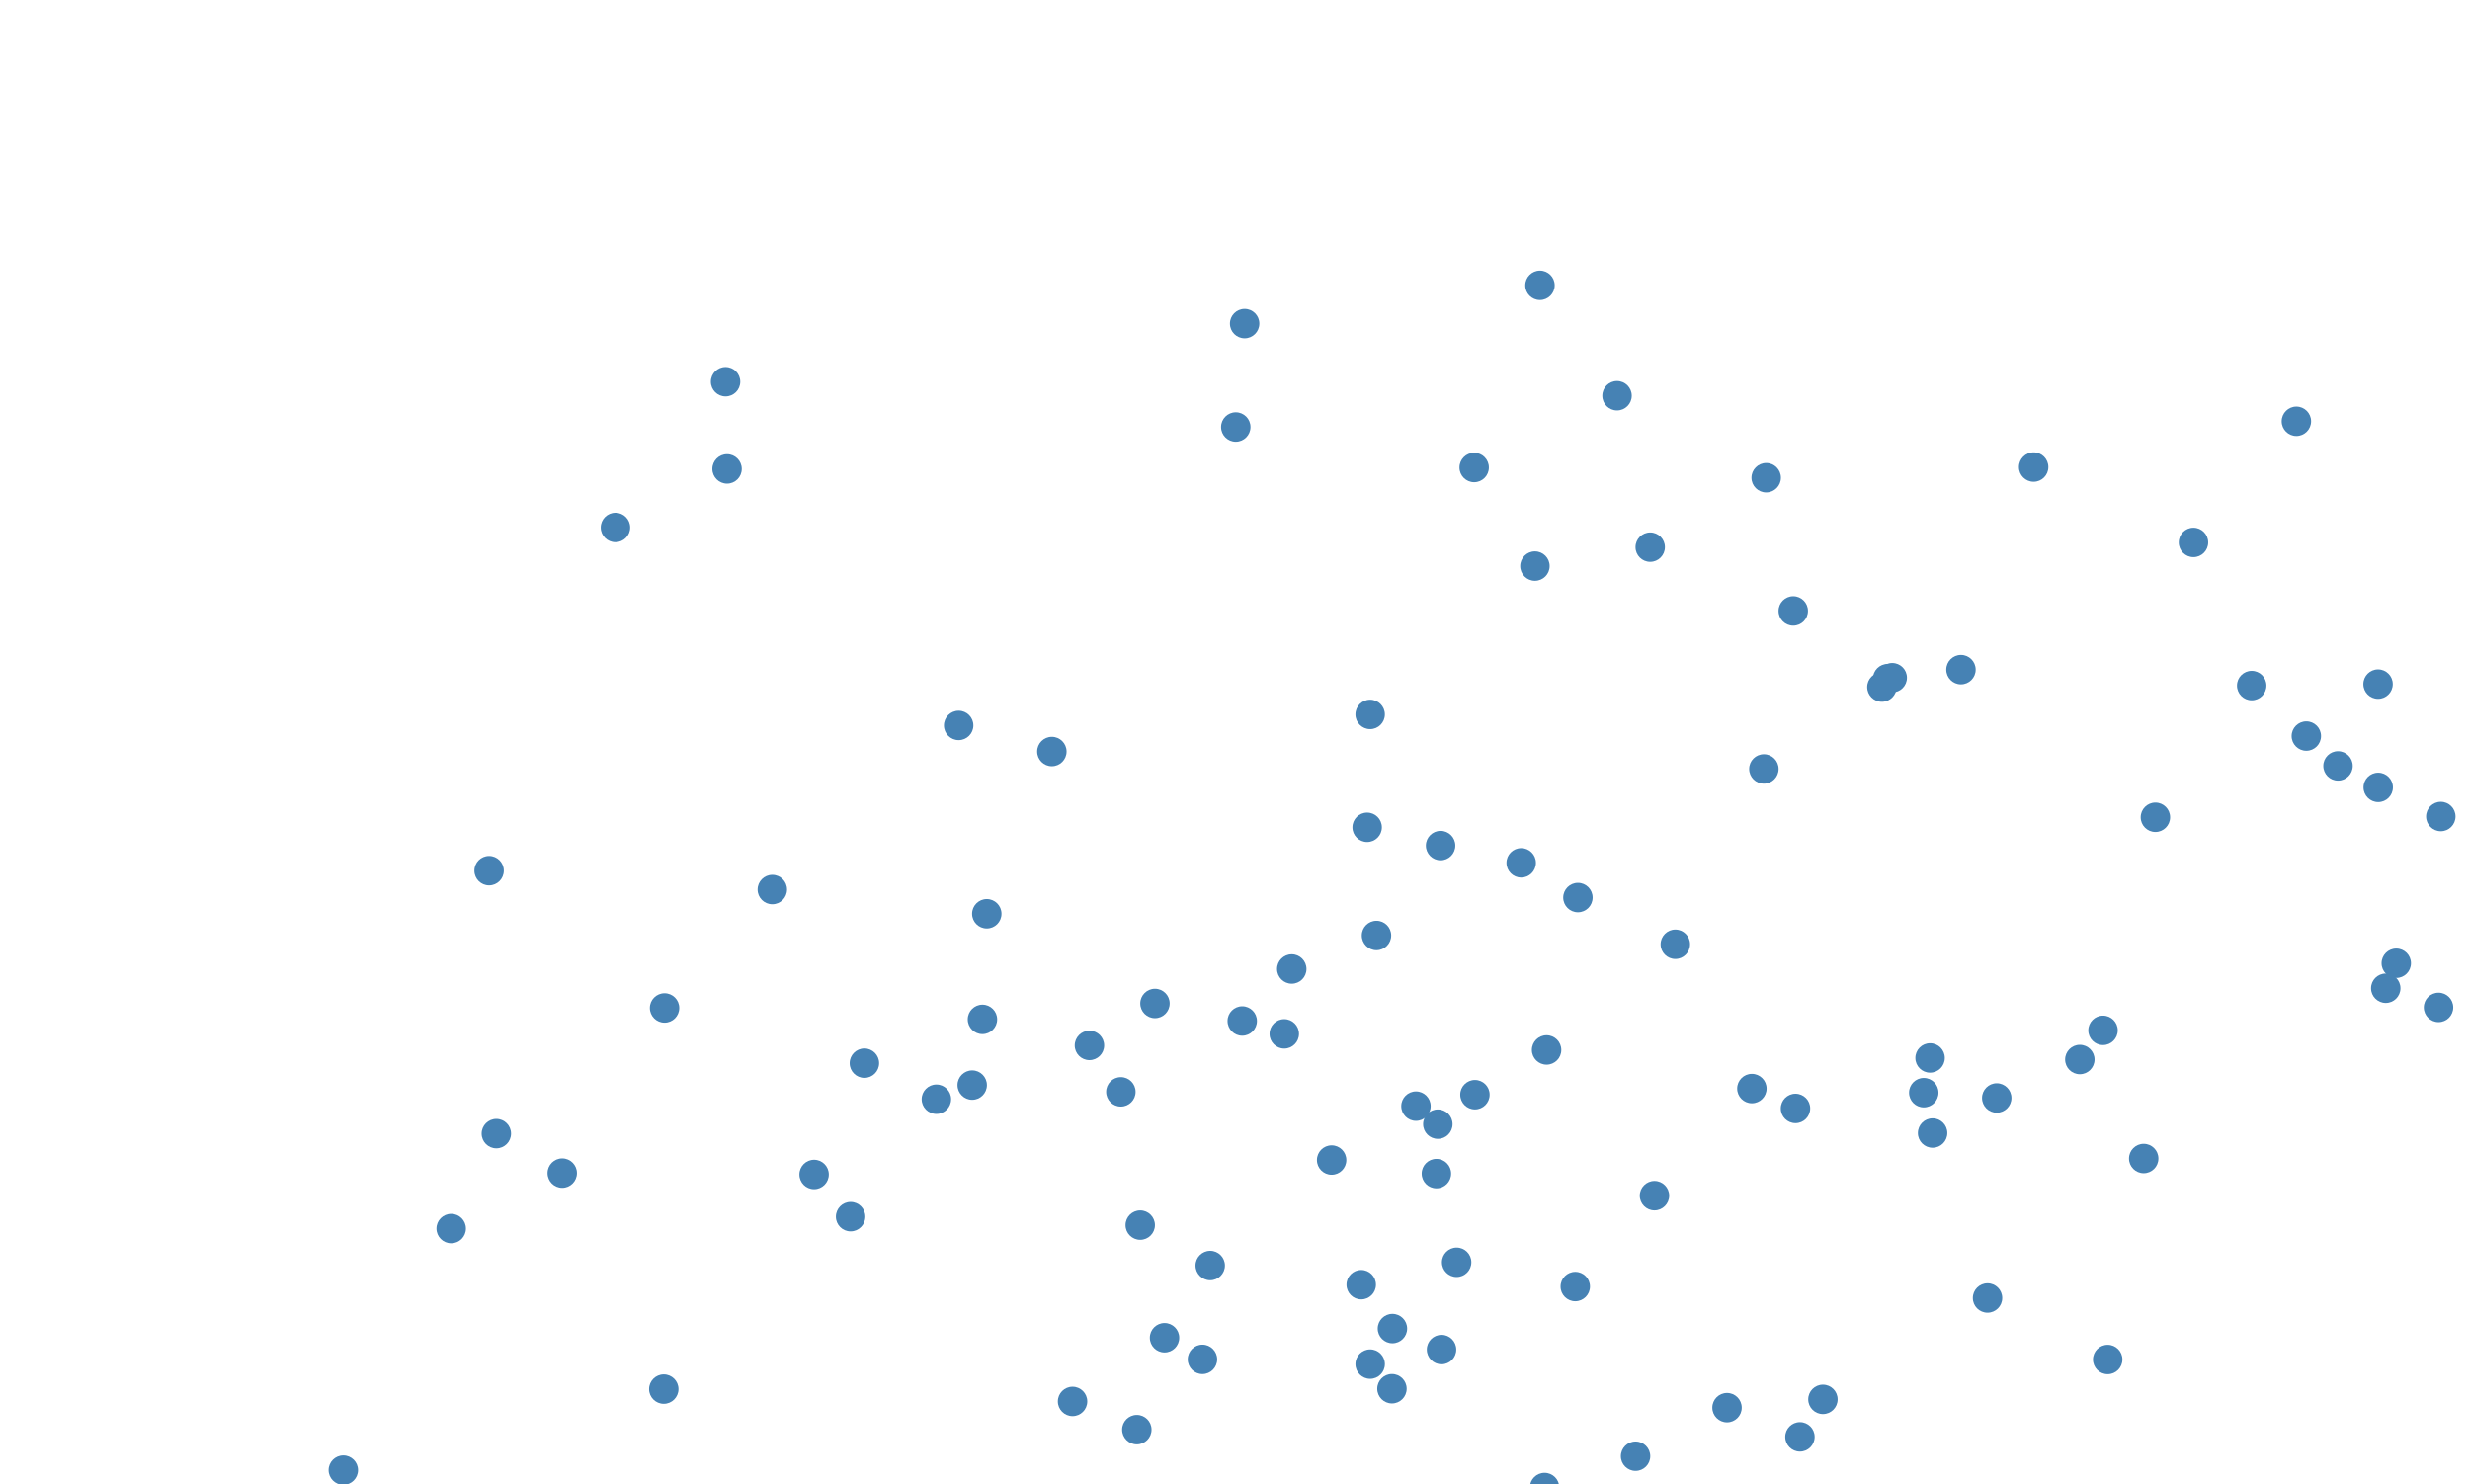
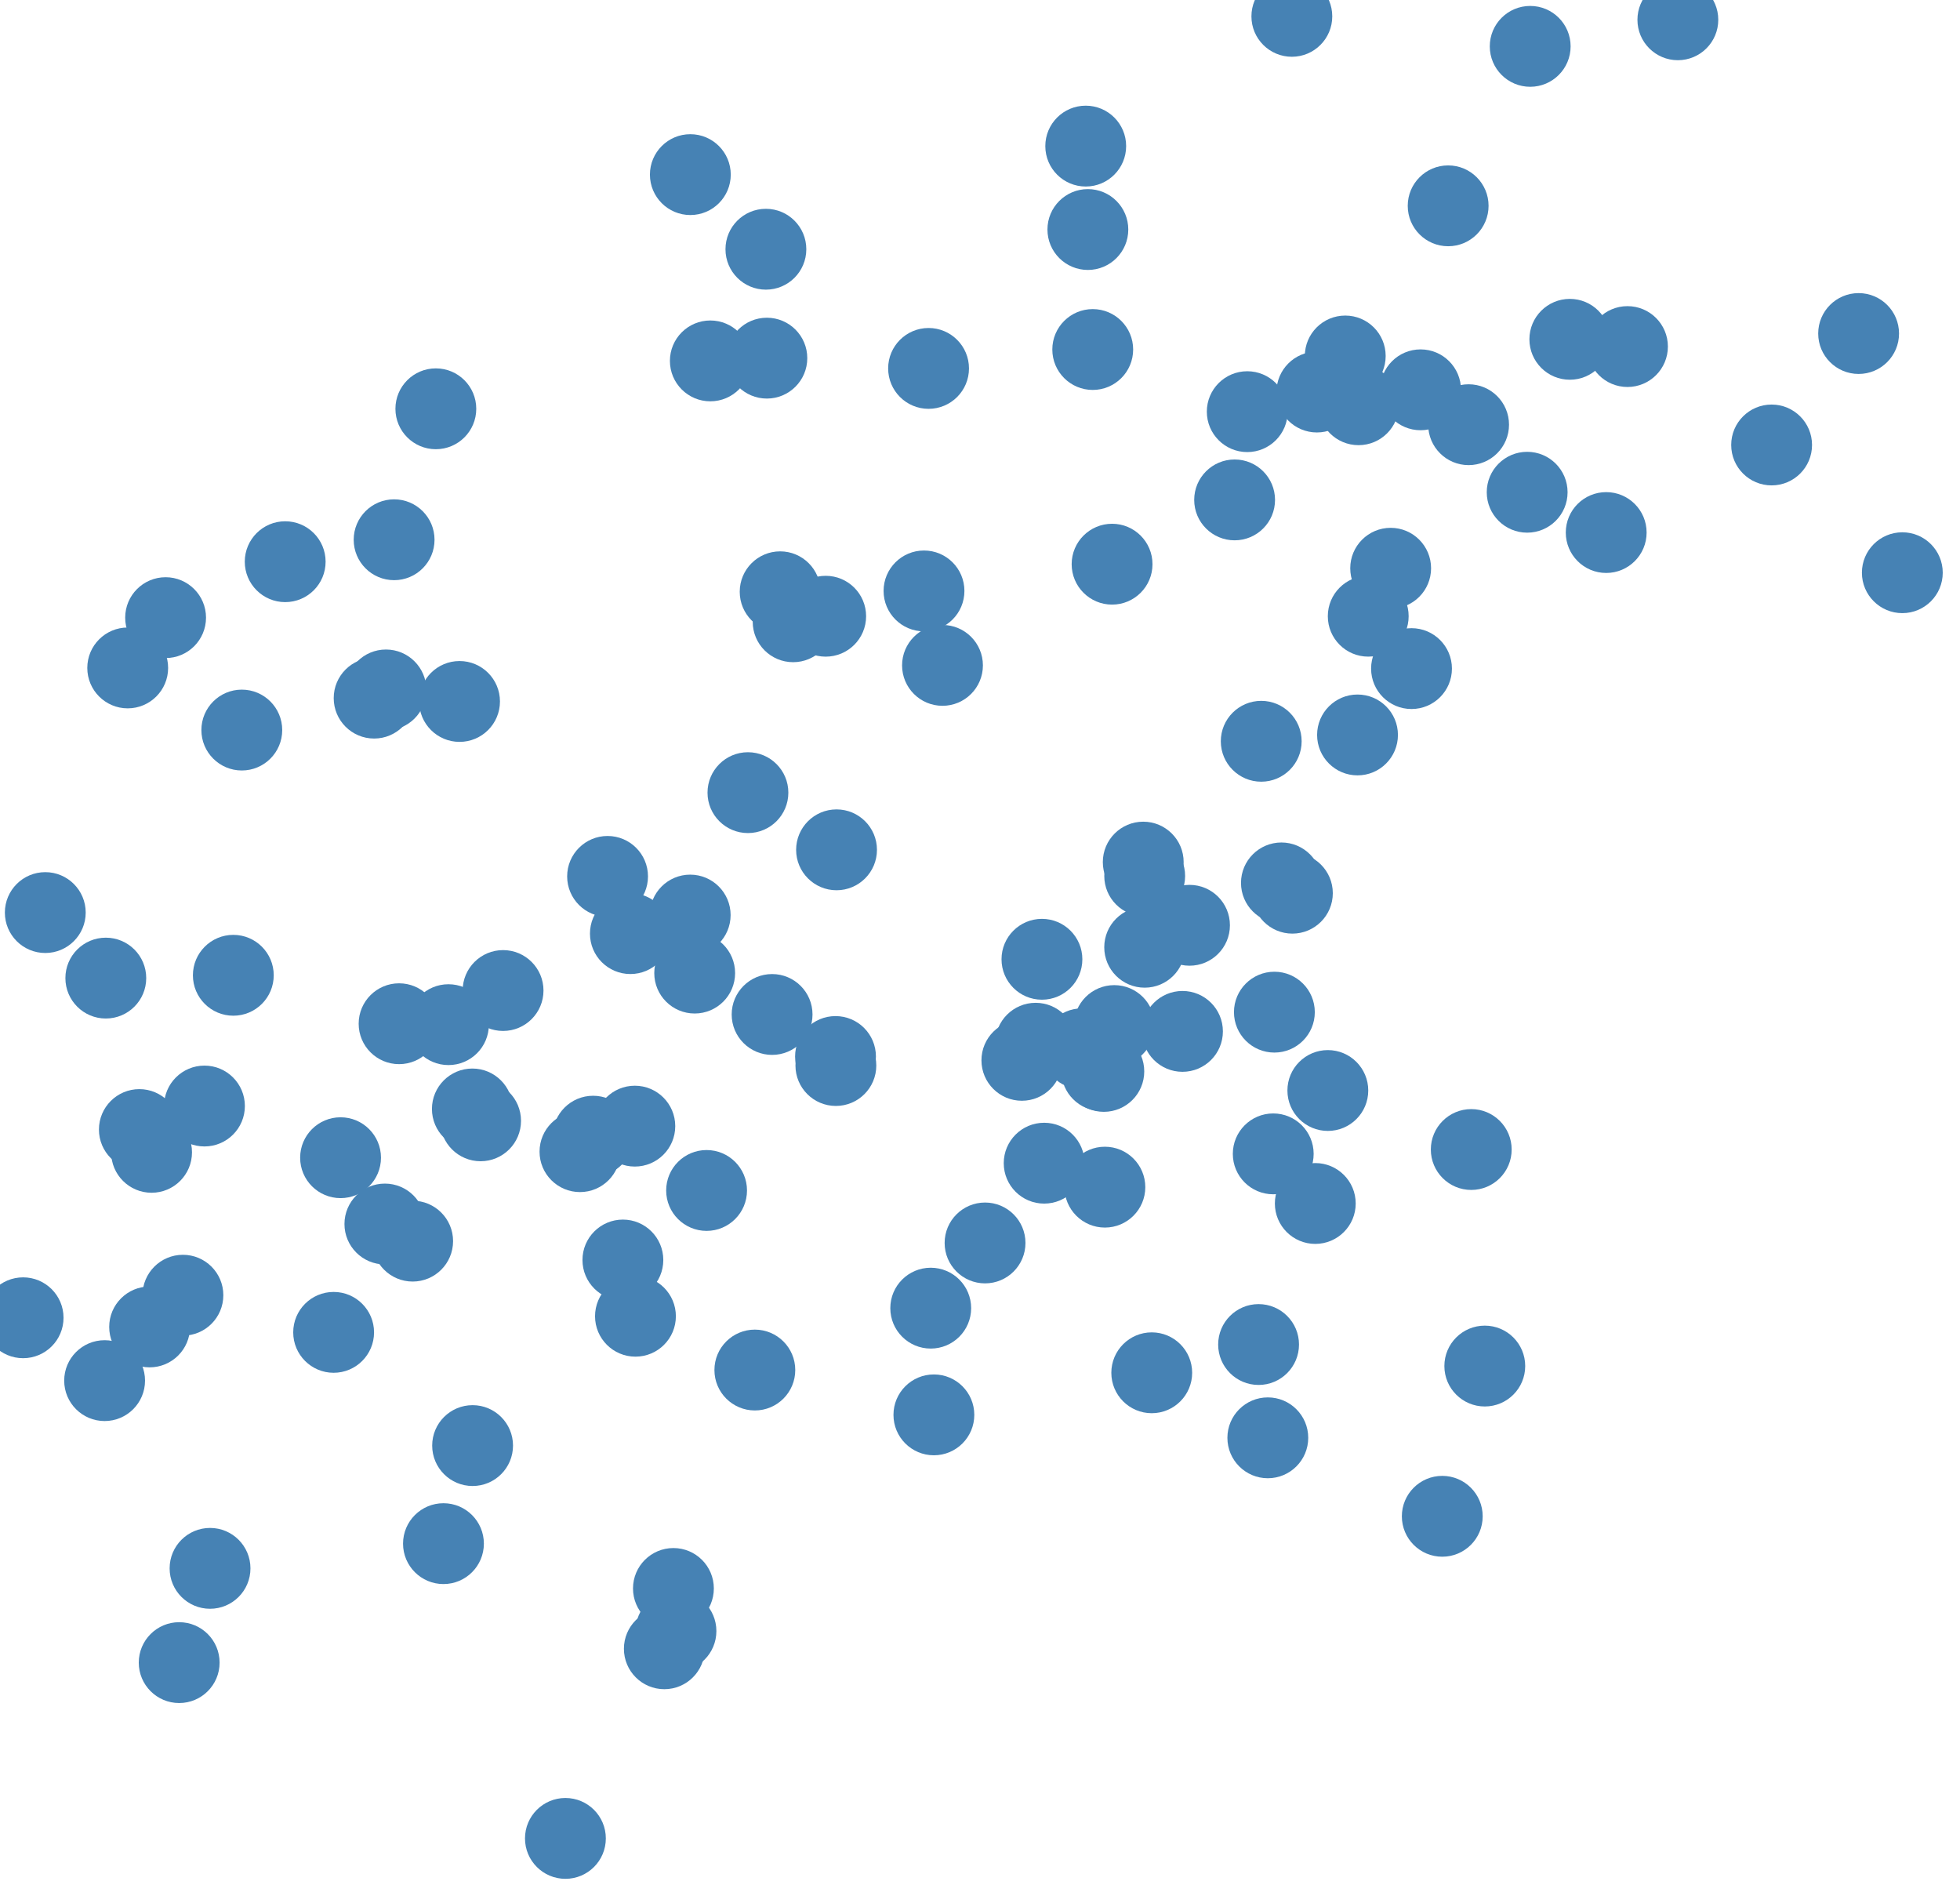
<svg xmlns="http://www.w3.org/2000/svg">
-   <g transform="translate(40,20)">
-     <circle cx="240.709" cy="170.776" r="3" style="fill: steelblue;" />
-     <circle cx="436.796" cy="136.191" r="3" style="fill: steelblue;" />
-     <circle cx="509.664" cy="247.064" r="3" style="fill: steelblue;" />
-     <circle cx="384.145" cy="196.067" r="3" style="fill: steelblue;" />
-     <circle cx="155.5" cy="127.936" r="3" style="fill: steelblue;" />
-     <circle cx="527.727" cy="132.446" r="3" style="fill: steelblue;" />
-     <circle cx="343.776" cy="120.114" r="3" style="fill: steelblue;" />
-     <circle cx="354.117" cy="211.061" r="3" style="fill: steelblue;" />
-     <circle cx="399.555" cy="146.667" r="3" style="fill: steelblue;" />
-     <circle cx="274.048" cy="38.185" r="3" style="fill: steelblue;" />
-     <circle cx="107.966" cy="57.845" r="3" style="fill: steelblue;" />
-     <circle cx="182.172" cy="193.191" r="3" style="fill: steelblue;" />
-     <circle cx="457.293" cy="185.443" r="3" style="fill: steelblue;" />
-     <circle cx="260.63" cy="75.339" r="3" style="fill: steelblue;" />
-     <circle cx="397.169" cy="216.258" r="3" style="fill: steelblue;" />
-     <circle cx="471.951" cy="105.483" r="3" style="fill: steelblue;" />
-     <circle cx="85.512" cy="87.568" r="3" style="fill: steelblue;" />
-     <circle cx="509.099" cy="114.541" r="3" style="fill: steelblue;" />
-     <circle cx="374.723" cy="75.247" r="3" style="fill: steelblue;" />
-     <circle cx="273.02" cy="95.445" r="3" style="fill: steelblue;" />
-     <circle cx="457.759" cy="146.512" r="3" style="fill: steelblue;" />
-     <circle cx="161.238" cy="166.347" r="3" style="fill: steelblue;" />
-     <circle cx="212.015" cy="67.087" r="3" style="fill: steelblue;" />
-     <circle cx="365.32" cy="244.699" r="3" style="fill: steelblue;" />
-     <circle cx="248.761" cy="205.575" r="3" style="fill: steelblue;" />
-     <circle cx="95.525" cy="185.555" r="3" style="fill: steelblue;" />
-     <circle cx="301.653" cy="172.566" r="3" style="fill: steelblue;" />
-     <circle cx="352.317" cy="202.829" r="3" style="fill: steelblue;" />
-     <circle cx="419.192" cy="119.809" r="3" style="fill: steelblue;" />
-     <circle cx="223.429" cy="177.607" r="3" style="fill: steelblue;" />
-     <circle cx="281.788" cy="163.04" r="3" style="fill: steelblue;" />
-     <circle cx="205.218" cy="257.215" r="3" style="fill: steelblue;" />
-     <circle cx="160.353" cy="187.883" r="3" style="fill: steelblue;" />
-     <circle cx="174.508" cy="133.26" r="3" style="fill: steelblue;" />
-     <circle cx="252.93" cy="219.334" r="3" style="fill: steelblue;" />
-     <circle cx="326.156" cy="206.045" r="3" style="fill: steelblue;" />
-     <circle cx="206.8" cy="238.078" r="3" style="fill: steelblue;" />
-     <circle cx="239.417" cy="125.689" r="3" style="fill: steelblue;" />
-     <circle cx="213.334" cy="188.212" r="3" style="fill: steelblue;" />
-     <circle cx="262.72" cy="295.412" r="3" style="fill: steelblue;" />
-     <circle cx="61.218" cy="211.18" r="3" style="fill: steelblue;" />
-     <circle cx="54.97" cy="308.01" r="3" style="fill: steelblue;" />
-     <circle cx="275.397" cy="194.116" r="3" style="fill: steelblue;" />
-     <circle cx="186.337" cy="334.655" r="3" style="fill: steelblue;" />
-     <circle cx="316.991" cy="310.134" r="3" style="fill: steelblue;" />
-     <circle cx="239.419" cy="258.182" r="3" style="fill: steelblue;" />
-     <circle cx="327.065" cy="273.02" r="3" style="fill: steelblue;" />
-     <circle cx="253.783" cy="152.438" r="3" style="fill: steelblue;" />
-     <circle cx="311.759" cy="289.144" r="3" style="fill: steelblue;" />
-     <circle cx="188.581" cy="202.664" r="3" style="fill: steelblue;" />
-     <circle cx="195.536" cy="184.638" r="3" style="fill: steelblue;" />
-     <circle cx="398.604" cy="286.423" r="3" style="fill: steelblue;" />
-     <circle cx="221.902" cy="190.835" r="3" style="fill: steelblue;" />
-     <circle cx="150.96" cy="204.165" r="3" style="fill: steelblue;" />
-     <circle cx="293.542" cy="276.964" r="3" style="fill: steelblue;" />
-     <circle cx="117.5" cy="161.406" r="3" style="fill: steelblue;" />
-     <circle cx="331.753" cy="265.369" r="3" style="fill: steelblue;" />
-     <circle cx="243.962" cy="250.935" r="3" style="fill: steelblue;" />
-     <circle cx="191.837" cy="271.547" r="3" style="fill: steelblue;" />
-     <circle cx="238.805" cy="148.713" r="3" style="fill: steelblue;" />
-     <circle cx="407.316" cy="90.619" r="3" style="fill: steelblue;" />
-     <circle cx="296.53" cy="91.581" r="3" style="fill: steelblue;" />
-     <circle cx="444.991" cy="140.573" r="3" style="fill: steelblue;" />
-     <circle cx="448.675" cy="176.436" r="3" style="fill: steelblue;" />
-     <circle cx="430.333" cy="130.103" r="3" style="fill: steelblue;" />
-     <circle cx="446.531" cy="181.535" r="3" style="fill: steelblue;" />
-     <circle cx="158.262" cy="201.286" r="3" style="fill: steelblue;" />
-     <circle cx="444.962" cy="119.511" r="3" style="fill: steelblue;" />
-     <circle cx="243.865" cy="263.204" r="3" style="fill: steelblue;" />
-     <circle cx="253.221" cy="209.249" r="3" style="fill: steelblue;" />
-     <circle cx="344.949" cy="118.399" r="3" style="fill: steelblue;" />
-     <circle cx="74.658" cy="219.235" r="3" style="fill: steelblue;" />
-     <circle cx="274.988" cy="283.355" r="3" style="fill: steelblue;" />
-     <circle cx="192.529" cy="229.833" r="3" style="fill: steelblue;" />
-     <circle cx="136.277" cy="196.811" r="3" style="fill: steelblue;" />
-     <circle cx="210.735" cy="311.092" r="3" style="fill: steelblue;" />
-     <circle cx="126.023" cy="219.513" r="3" style="fill: steelblue;" />
-     <circle cx="178.729" cy="265.79" r="3" style="fill: steelblue;" />
-     <circle cx="95.367" cy="263.279" r="3" style="fill: steelblue;" />
-     <circle cx="133.466" cy="228.112" r="3" style="fill: steelblue;" />
-     <circle cx="301.257" cy="301.795" r="3" style="fill: steelblue;" />
-     <circle cx="231.564" cy="216.571" r="3" style="fill: steelblue;" />
-     <circle cx="137.688" cy="304.802" r="3" style="fill: steelblue;" />
-     <circle cx="257.052" cy="237.416" r="3" style="fill: steelblue;" />
-     <circle cx="260.788" cy="203.242" r="3" style="fill: steelblue;" />
-     <circle cx="388.873" cy="190.119" r="3" style="fill: steelblue;" />
-     <circle cx="359.902" cy="116.56" r="3" style="fill: steelblue;" />
-     <circle cx="281.247" cy="242.365" r="3" style="fill: steelblue;" />
-     <circle cx="367.199" cy="203.912" r="3" style="fill: steelblue;" />
-     <circle cx="317.264" cy="201.992" r="3" style="fill: steelblue;" />
-     <circle cx="320.183" cy="77.424" r="3" style="fill: steelblue;" />
-     <circle cx="345.888" cy="118.207" r="3" style="fill: steelblue;" />
-     <circle cx="108.271" cy="75.629" r="3" style="fill: steelblue;" />
-     <circle cx="467.551" cy="72.002" r="3" style="fill: steelblue;" />
-     <circle cx="98.422" cy="304.684" r="3" style="fill: steelblue;" />
-     <circle cx="253.975" cy="255.218" r="3" style="fill: steelblue;" />
-     <circle cx="376.65" cy="292.04" r="3" style="fill: steelblue;" />
-     <circle cx="389.824" cy="257.243" r="3" style="fill: steelblue;" />
-     <circle cx="248.729" cy="321.909" r="3" style="fill: steelblue;" />
-     <circle cx="177.559" cy="292.184" r="3" style="fill: steelblue;" />
-     <circle cx="297.4" cy="223.83" r="3" style="fill: steelblue;" />
-     <circle cx="197.488" cy="252.806" r="3" style="fill: steelblue;" />
-     <circle cx="52.012" cy="230.538" r="3" style="fill: steelblue;" />
-     <circle cx="122.971" cy="309.777" r="3" style="fill: steelblue;" />
-     <circle cx="325.699" cy="104.59" r="3" style="fill: steelblue;" />
-     <circle cx="59.741" cy="157.556" r="3" style="fill: steelblue;" />
-     <circle cx="353.604" cy="195.746" r="3" style="fill: steelblue;" />
-     <circle cx="514.812" cy="152.308" r="3" style="fill: steelblue;" />
-     <circle cx="270.221" cy="155.958" r="3" style="fill: steelblue;" />
-     <circle cx="319.711" cy="136.811" r="3" style="fill: steelblue;" />
-     <circle cx="428.306" cy="65.918" r="3" style="fill: steelblue;" />
-     <circle cx="289.764" cy="60.704" r="3" style="fill: steelblue;" />
-     <circle cx="213.821" cy="45.992" r="3" style="fill: steelblue;" />
-     <circle cx="312.195" cy="267.062" r="3" style="fill: steelblue;" />
-     <circle cx="130.155" cy="298.049" r="3" style="fill: steelblue;" />
-     <circle cx="30.015" cy="279.804" r="3" style="fill: steelblue;" />
-     <circle cx="287.534" cy="286.291" r="3" style="fill: steelblue;" />
-     <circle cx="237.598" cy="241.985" r="3" style="fill: steelblue;" />
+   <g>
+     <circle cx="5.177" cy="68.313" r="2" style="fill: steelblue;" />
+     <circle cx="24.895" cy="49.011" r="2" style="fill: steelblue;" />
+     <circle cx="8.867" cy="82.266" r="2" style="fill: steelblue;" />
+     <circle cx="20.421" cy="61.411" r="2" style="fill: steelblue;" />
+     <circle cx="22.741" cy="34.708" r="2" style="fill: steelblue;" />
+     <circle cx="23.783" cy="55.458" r="2" style="fill: steelblue;" />
+     <circle cx="46.058" cy="64.727" r="2" style="fill: steelblue;" />
+     <circle cx="5.236" cy="48.396" r="2" style="fill: steelblue;" />
+     <circle cx="56.645" cy="46.87" r="2" style="fill: steelblue;" />
+     <circle cx="29.351" cy="56.218" r="2" style="fill: steelblue;" />
+     <circle cx="31.446" cy="65.127" r="2" style="fill: steelblue;" />
+     <circle cx="39.249" cy="30.765" r="2" style="fill: steelblue;" />
+     <circle cx="71.372" cy="75.026" r="2" style="fill: steelblue;" />
+     <circle cx="6.32" cy="33.049" r="2" style="fill: steelblue;" />
+     <circle cx="54.676" cy="58.74" r="2" style="fill: steelblue;" />
+     <circle cx="22.192" cy="50.7" r="2" style="fill: steelblue;" />
+     <circle cx="19.046" cy="60.564" r="2" style="fill: steelblue;" />
+     <circle cx="19.749" cy="50.654" r="2" style="fill: steelblue;" />
+     <circle cx="67.178" cy="36.365" r="2" style="fill: steelblue;" />
+     <circle cx="51.249" cy="51.619" r="2" style="fill: steelblue;" />
+     <circle cx="40.86" cy="30.491" r="2" style="fill: steelblue;" />
+     <circle cx="45.725" cy="29.239" r="2" style="fill: steelblue;" />
+     <circle cx="54.075" cy="17.294" r="2" style="fill: steelblue;" />
+     <circle cx="38.208" cy="50.196" r="2" style="fill: steelblue;" />
+     <circle cx="9.052" cy="64.087" r="2" style="fill: steelblue;" />
+     <circle cx="7.501" cy="57.017" r="2" style="fill: steelblue;" />
+     <circle cx="21.945" cy="76.379" r="2" style="fill: steelblue;" />
+     <circle cx="33.451" cy="80.705" r="2" style="fill: steelblue;" />
+     <circle cx="32.875" cy="81.581" r="2" style="fill: steelblue;" />
+     <circle cx="51.561" cy="47.465" r="2" style="fill: steelblue;" />
+     <circle cx="70.299" cy="19.288" r="2" style="fill: steelblue;" />
+     <circle cx="53.834" cy="11.357" r="2" style="fill: steelblue;" />
+     <circle cx="71.663" cy="10.184" r="2" style="fill: steelblue;" />
+     <circle cx="61.096" cy="24.735" r="2" style="fill: steelblue;" />
+     <circle cx="56.646" cy="43.342" r="2" style="fill: steelblue;" />
+     <circle cx="8.195" cy="30.561" r="2" style="fill: steelblue;" />
+     <circle cx="16.51" cy="65.925" r="2" style="fill: steelblue;" />
+     <circle cx="65.709" cy="53.958" r="2" style="fill: steelblue;" />
+     <circle cx="30.066" cy="43.364" r="2" style="fill: steelblue;" />
+     <circle cx="62.739" cy="71.143" r="2" style="fill: steelblue;" />
+     <circle cx="34.966" cy="58.904" r="2" style="fill: steelblue;" />
+     <circle cx="72.806" cy="56.878" r="2" style="fill: steelblue;" />
+     <circle cx="63.928" cy="0.809" r="2" style="fill: steelblue;" />
+     <circle cx="63.955" cy="44.195" r="2" style="fill: steelblue;" />
+     <circle cx="54.624" cy="53.013" r="2" style="fill: steelblue;" />
+     <circle cx="37.949" cy="17.721" r="2" style="fill: steelblue;" />
+     <circle cx="56.574" cy="42.657" r="2" style="fill: steelblue;" />
+     <circle cx="14.113" cy="27.793" r="2" style="fill: steelblue;" />
+     <circle cx="6.896" cy="55.89" r="2" style="fill: steelblue;" />
+     <circle cx="19.503" cy="26.707" r="2" style="fill: steelblue;" />
+     <circle cx="55.14" cy="50.744" r="2" style="fill: steelblue;" />
+     <circle cx="37.012" cy="39.22" r="2" style="fill: steelblue;" />
+     <circle cx="21.568" cy="20.227" r="2" style="fill: steelblue;" />
+     <circle cx="38.606" cy="29.281" r="2" style="fill: steelblue;" />
+     <circle cx="53.541" cy="51.894" r="2" style="fill: steelblue;" />
+     <circle cx="33.325" cy="78.597" r="2" style="fill: steelblue;" />
+     <circle cx="11.546" cy="48.257" r="2" style="fill: steelblue;" />
+     <circle cx="41.346" cy="52.276" r="2" style="fill: steelblue;" />
+     <circle cx="28.7" cy="56.984" r="2" style="fill: steelblue;" />
+     <circle cx="31.195" cy="46.195" r="2" style="fill: steelblue;" />
+     <circle cx="63.007" cy="57.093" r="2" style="fill: steelblue;" />
+     <circle cx="73.476" cy="67.592" r="2" style="fill: steelblue;" />
+     <circle cx="10.118" cy="54.726" r="2" style="fill: steelblue;" />
+     <circle cx="1.144" cy="65.203" r="2" style="fill: steelblue;" />
+     <circle cx="10.394" cy="77.602" r="2" style="fill: steelblue;" />
+     <circle cx="2.241" cy="45.154" r="2" style="fill: steelblue;" />
+     <circle cx="48.746" cy="61.501" r="2" style="fill: steelblue;" />
+     <circle cx="27.98" cy="90.964" r="2" style="fill: steelblue;" />
+     <circle cx="46.214" cy="70.007" r="2" style="fill: steelblue;" />
+     <circle cx="23.387" cy="71.527" r="2" style="fill: steelblue;" />
+     <circle cx="11.966" cy="36.123" r="2" style="fill: steelblue;" />
+     <circle cx="69.85" cy="33.082" r="2" style="fill: steelblue;" />
+     <circle cx="50.568" cy="52.465" r="2" style="fill: steelblue;" />
+     <circle cx="63.064" cy="50.081" r="2" style="fill: steelblue;" />
+     <circle cx="72.675" cy="21.014" r="2" style="fill: steelblue;" />
+     <circle cx="37.901" cy="12.332" r="2" style="fill: steelblue;" />
+     <circle cx="46.64" cy="32.923" r="2" style="fill: steelblue;" />
+     <circle cx="68.818" cy="28.117" r="2" style="fill: steelblue;" />
+     <circle cx="80.537" cy="17.148" r="2" style="fill: steelblue;" />
+     <circle cx="18.514" cy="34.543" r="2" style="fill: steelblue;" />
+     <circle cx="91.975" cy="16.503" r="2" style="fill: steelblue;" />
+     <circle cx="75.573" cy="24.356" r="2" style="fill: steelblue;" />
+     <circle cx="45.951" cy="18.229" r="2" style="fill: steelblue;" />
+     <circle cx="65.088" cy="59.548" r="2" style="fill: steelblue;" />
+     <circle cx="7.404" cy="65.656" r="2" style="fill: steelblue;" />
+     <circle cx="23.375" cy="54.871" r="2" style="fill: steelblue;" />
+     <circle cx="34.377" cy="48.148" r="2" style="fill: steelblue;" />
+     <circle cx="67.708" cy="30.49" r="2" style="fill: steelblue;" />
+     <circle cx="31.415" cy="55.721" r="2" style="fill: steelblue;" />
+     <circle cx="94.138" cy="28.338" r="2" style="fill: steelblue;" />
+     <circle cx="79.484" cy="26.35" r="2" style="fill: steelblue;" />
+     <circle cx="77.684" cy="16.789" r="2" style="fill: steelblue;" />
+     <circle cx="87.67" cy="22.017" r="2" style="fill: steelblue;" />
+     <circle cx="53.728" cy="7.229" r="2" style="fill: steelblue;" />
+     <circle cx="58.864" cy="45.783" r="2" style="fill: steelblue;" />
+     <circle cx="75.723" cy="2.294" r="2" style="fill: steelblue;" />
+     <circle cx="83.03" cy="0.979" r="2" style="fill: steelblue;" />
+     <circle cx="41.397" cy="42.049" r="2" style="fill: steelblue;" />
+     <circle cx="19.1" cy="34.138" r="2" style="fill: steelblue;" />
+     <circle cx="67.228" cy="20.027" r="2" style="fill: steelblue;" />
+     <circle cx="35.151" cy="17.857" r="2" style="fill: steelblue;" />
+     <circle cx="58.516" cy="51.033" r="2" style="fill: steelblue;" />
+     <circle cx="63.412" cy="43.686" r="2" style="fill: steelblue;" />
+     <circle cx="55.032" cy="27.916" r="2" style="fill: steelblue;" />
+     <circle cx="56.995" cy="67.925" r="2" style="fill: steelblue;" />
+     <circle cx="62.282" cy="66.527" r="2" style="fill: steelblue;" />
+     <circle cx="65.167" cy="19.398" r="2" style="fill: steelblue;" />
+     <circle cx="41.364" cy="52.722" r="2" style="fill: steelblue;" />
+     <circle cx="62.413" cy="36.678" r="2" style="fill: steelblue;" />
+     <circle cx="66.571" cy="17.614" r="2" style="fill: steelblue;" />
+     <circle cx="61.721" cy="20.369" r="2" style="fill: steelblue;" />
+     <circle cx="34.162" cy="8.64" r="2" style="fill: steelblue;" />
+     <circle cx="34.155" cy="45.277" r="2" style="fill: steelblue;" />
+     <circle cx="54.519" cy="52.975" r="2" style="fill: steelblue;" />
+     <circle cx="30.824" cy="62.345" r="2" style="fill: steelblue;" />
+     <circle cx="16.853" cy="57.283" r="2" style="fill: steelblue;" />
+     <circle cx="37.354" cy="67.789" r="2" style="fill: steelblue;" />
+     <circle cx="51.671" cy="57.554" r="2" style="fill: steelblue;" />
  </g>
</svg>
